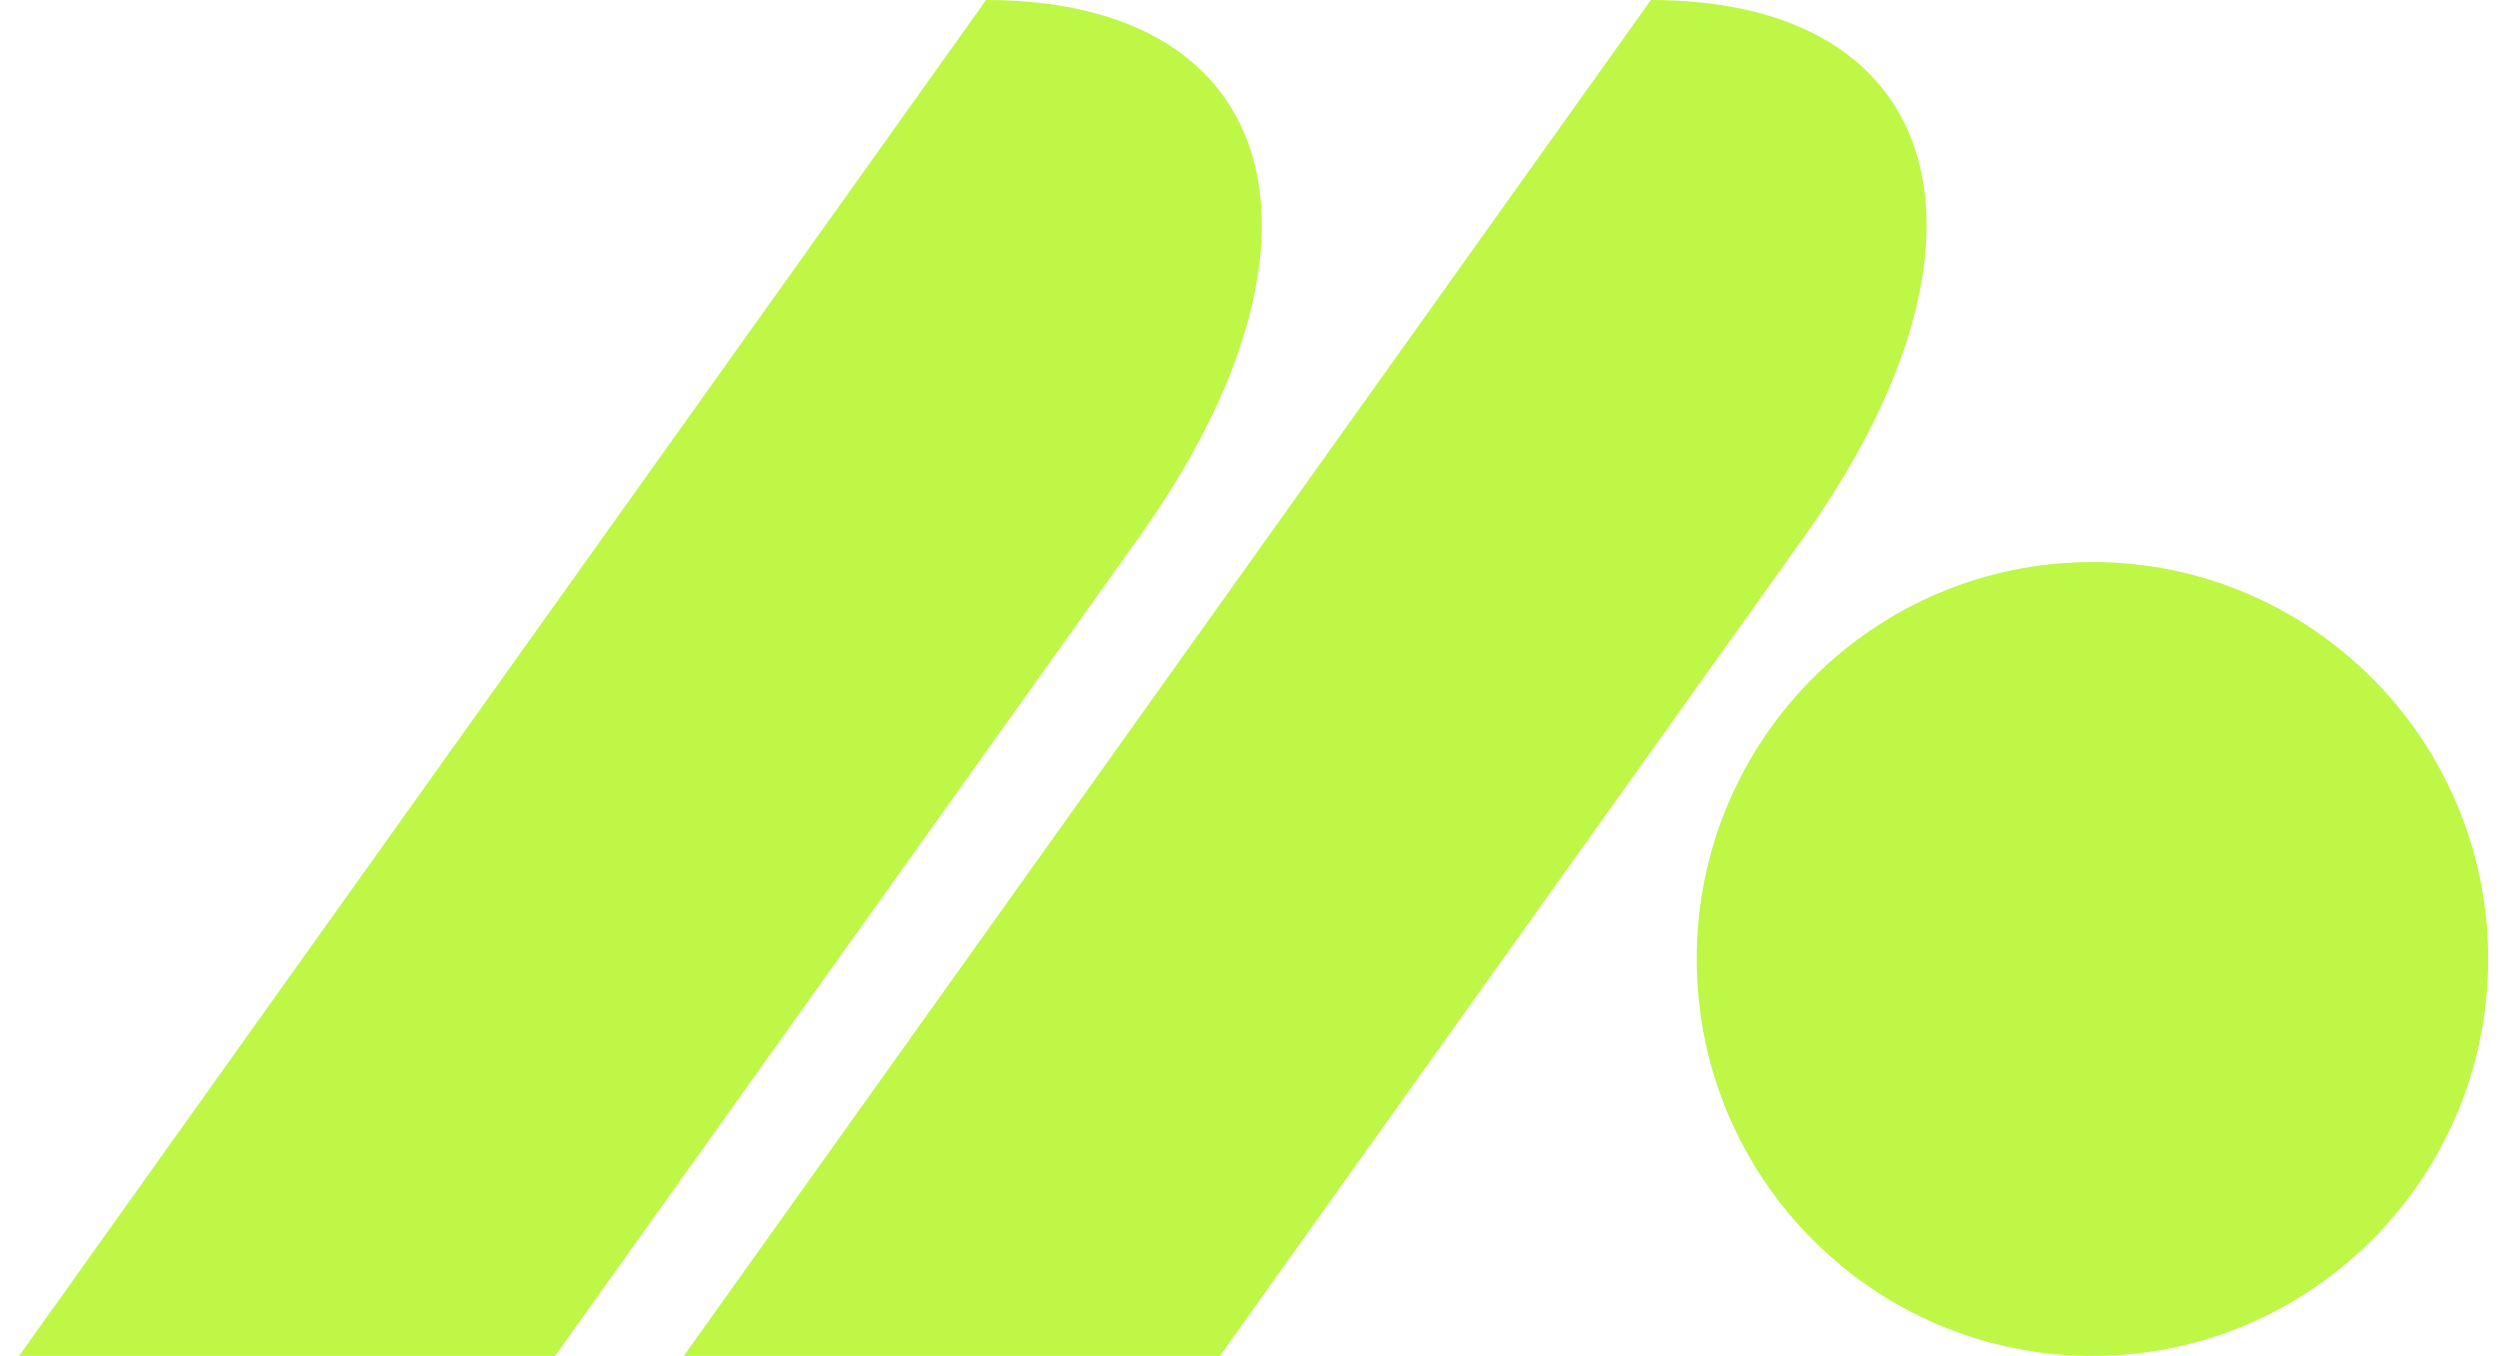
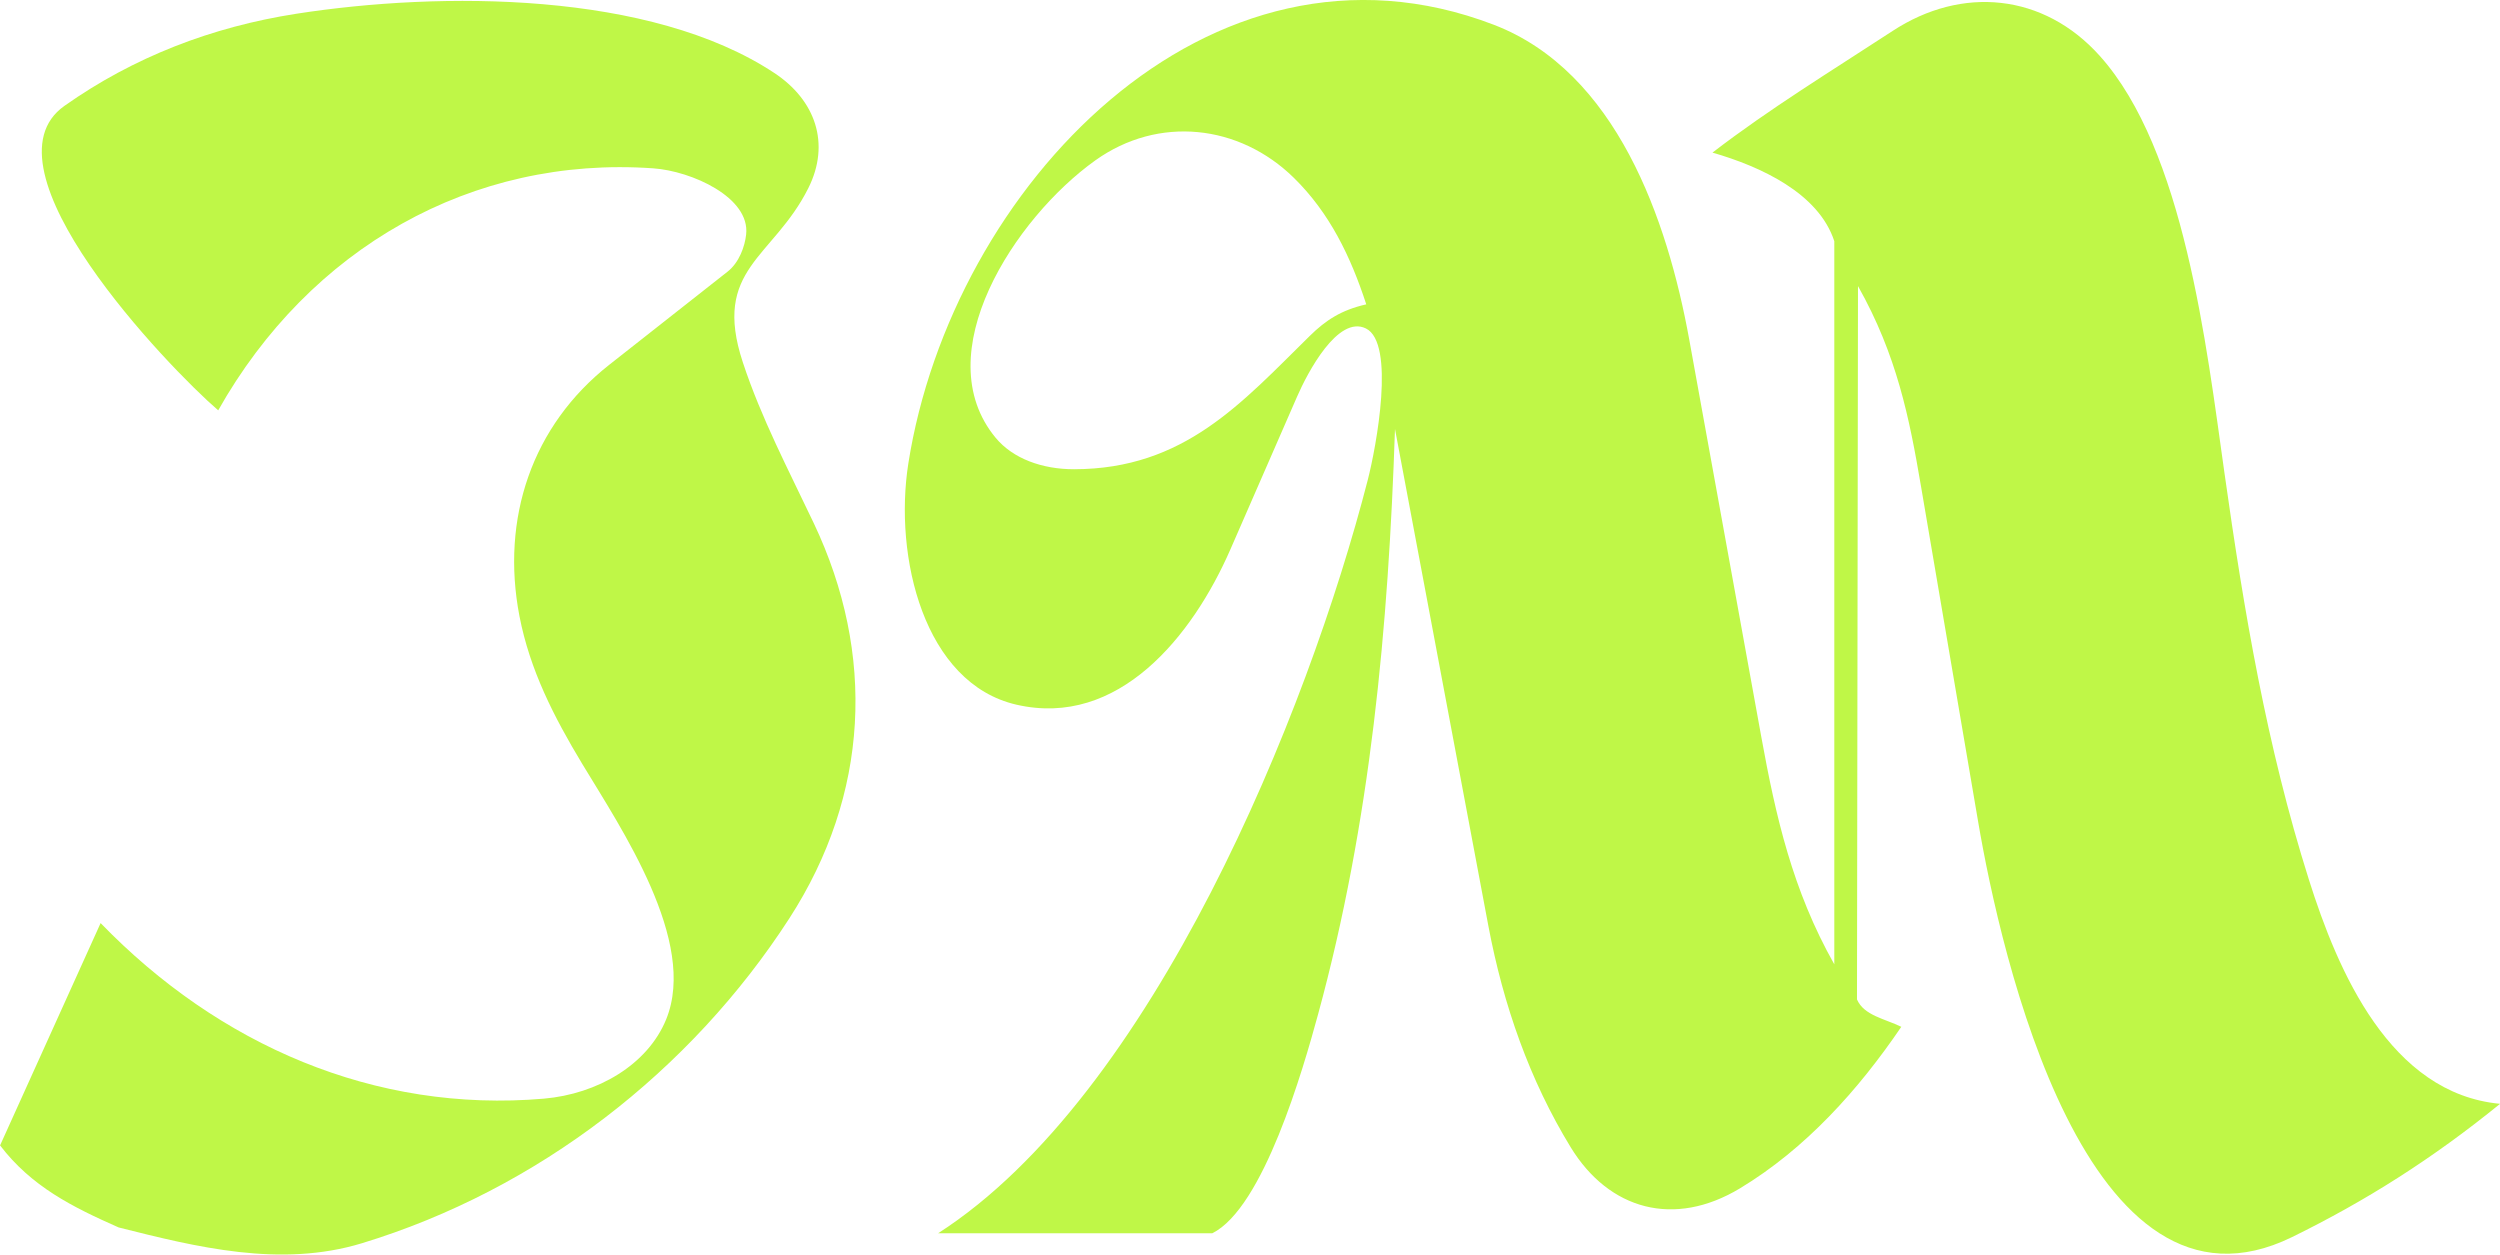
- <svg xmlns="http://www.w3.org/2000/svg" width="59" height="32" viewBox="0 0 59 32" fill="none">
-   <path d="M23.272 0C30.259 0 31.872 5.682 26.873 12.69L13.1 32H0.449L23.272 0ZM38.961 0C45.948 0 47.559 5.682 42.561 12.69L28.788 32H16.137L38.961 0ZM49.382 13.264C54.539 13.264 58.72 17.459 58.72 22.632C58.72 27.806 54.539 32 49.382 32C44.224 32 40.042 27.806 40.042 22.632C40.042 17.459 44.224 13.264 49.382 13.264Z" fill="#BFF747" />
+ <svg xmlns="http://www.w3.org/2000/svg" id="Layer_2" data-name="Layer 2" viewBox="0 0 376.94 189.16">
+   <defs>
+     <style>
+       .cls-1 {
+         fill: #bff747;
+       }
+     </style>
+   </defs>
+   <g id="Layer_1-2" data-name="Layer 1">
+     <g>
+       <path class="cls-1" d="M280.14,43.15l-.15,107.54c1.04,2.43,4.25,2.93,6.68,4.13-6.47,9.52-14.41,18.37-24.32,24.35s-19.75,3.27-25.54-6.21c-6.16-10.08-10.15-21.4-12.41-33.41l-14.07-74.87c-.99,29.88-3.68,59.25-11.6,88.27-2.27,8.32-8.25,29.17-15.95,33h-41.34c32.33-20.76,55.77-78.48,64.79-113.6,1.28-4.98,4.2-20.64-.29-22.83-4.21-2.05-8.79,6.64-10.37,10.28l-10.04,23c-5.75,13.18-16.92,26.98-32.27,23.45-13.93-3.2-18.53-22.27-16.3-36.4C143.49,28.4,182.17-12.78,225.22,3.73c18.48,7.09,26.19,29.38,29.47,47.43l10.88,59.99c2.16,11.89,4.7,23.11,11,34.25V36.37c-2.37-7.27-11.14-11.27-18.37-13.36,8.65-6.65,18.01-12.36,27.17-18.35,10.44-6.83,22.76-5.68,31.23,3.77,12.72,14.19,16.08,43.66,18.79,62.85,2.96,20.96,6.36,41.16,12.72,61.3,4.37,13.86,12.25,32.3,28.84,33.85-10.16,8.26-20.26,14.65-31.36,20.09-30.98,15.19-43.94-42.66-47.34-62.66l-8.62-50.6c-1.74-10.24-3.63-19.73-9.48-30.11ZM197.49,50.64c2.39-2.35,4.74-3.9,8.51-4.75-2.36-7.24-5.53-13.79-10.91-19.07-8.24-8.09-20.43-9.43-29.94-2.64-12.17,8.7-25.52,29.19-15.02,41.84,2.6,3.13,7.01,4.74,11.83,4.73,16.6-.03,25.24-10,35.52-20.1Z" />
+       <path class="cls-1" d="M82.01,165.65c8.06-.7,15.63-5.09,18.43-11.95,4.79-11.73-6.79-28.8-12.65-38.52-4.27-7.08-7.9-14.16-9.47-22.29-2.83-14.71,1.88-28.71,13.54-37.89l17.85-14.05c1.75-1.38,2.6-3.8,2.79-5.6.62-5.58-8.2-9.56-14.01-9.97-27.35-1.93-51.8,12.03-65.59,36.49C25.29,55.31-3.48,25.28,9.72,15.96,20.14,8.6,31.96,4.05,44.7,2.07c21.79-3.38,53.36-3.42,72.06,8.94,6.19,4.09,8.48,10.64,5.12,17.35-5.32,10.62-14.55,12.12-9.88,26.27,2.78,8.43,6.87,16.18,10.71,24.28,9.34,19.71,8.38,40.88-3.71,59.58-14.88,23.01-37.9,40.88-64.43,48.96-12.28,3.74-24.97.57-36.68-2.38-6.99-3.09-13.15-6.17-17.88-12.37l15.16-33.52c17.78,18.36,41.3,28.67,66.86,26.47Z" />
+     </g>
+   </g>
</svg>
